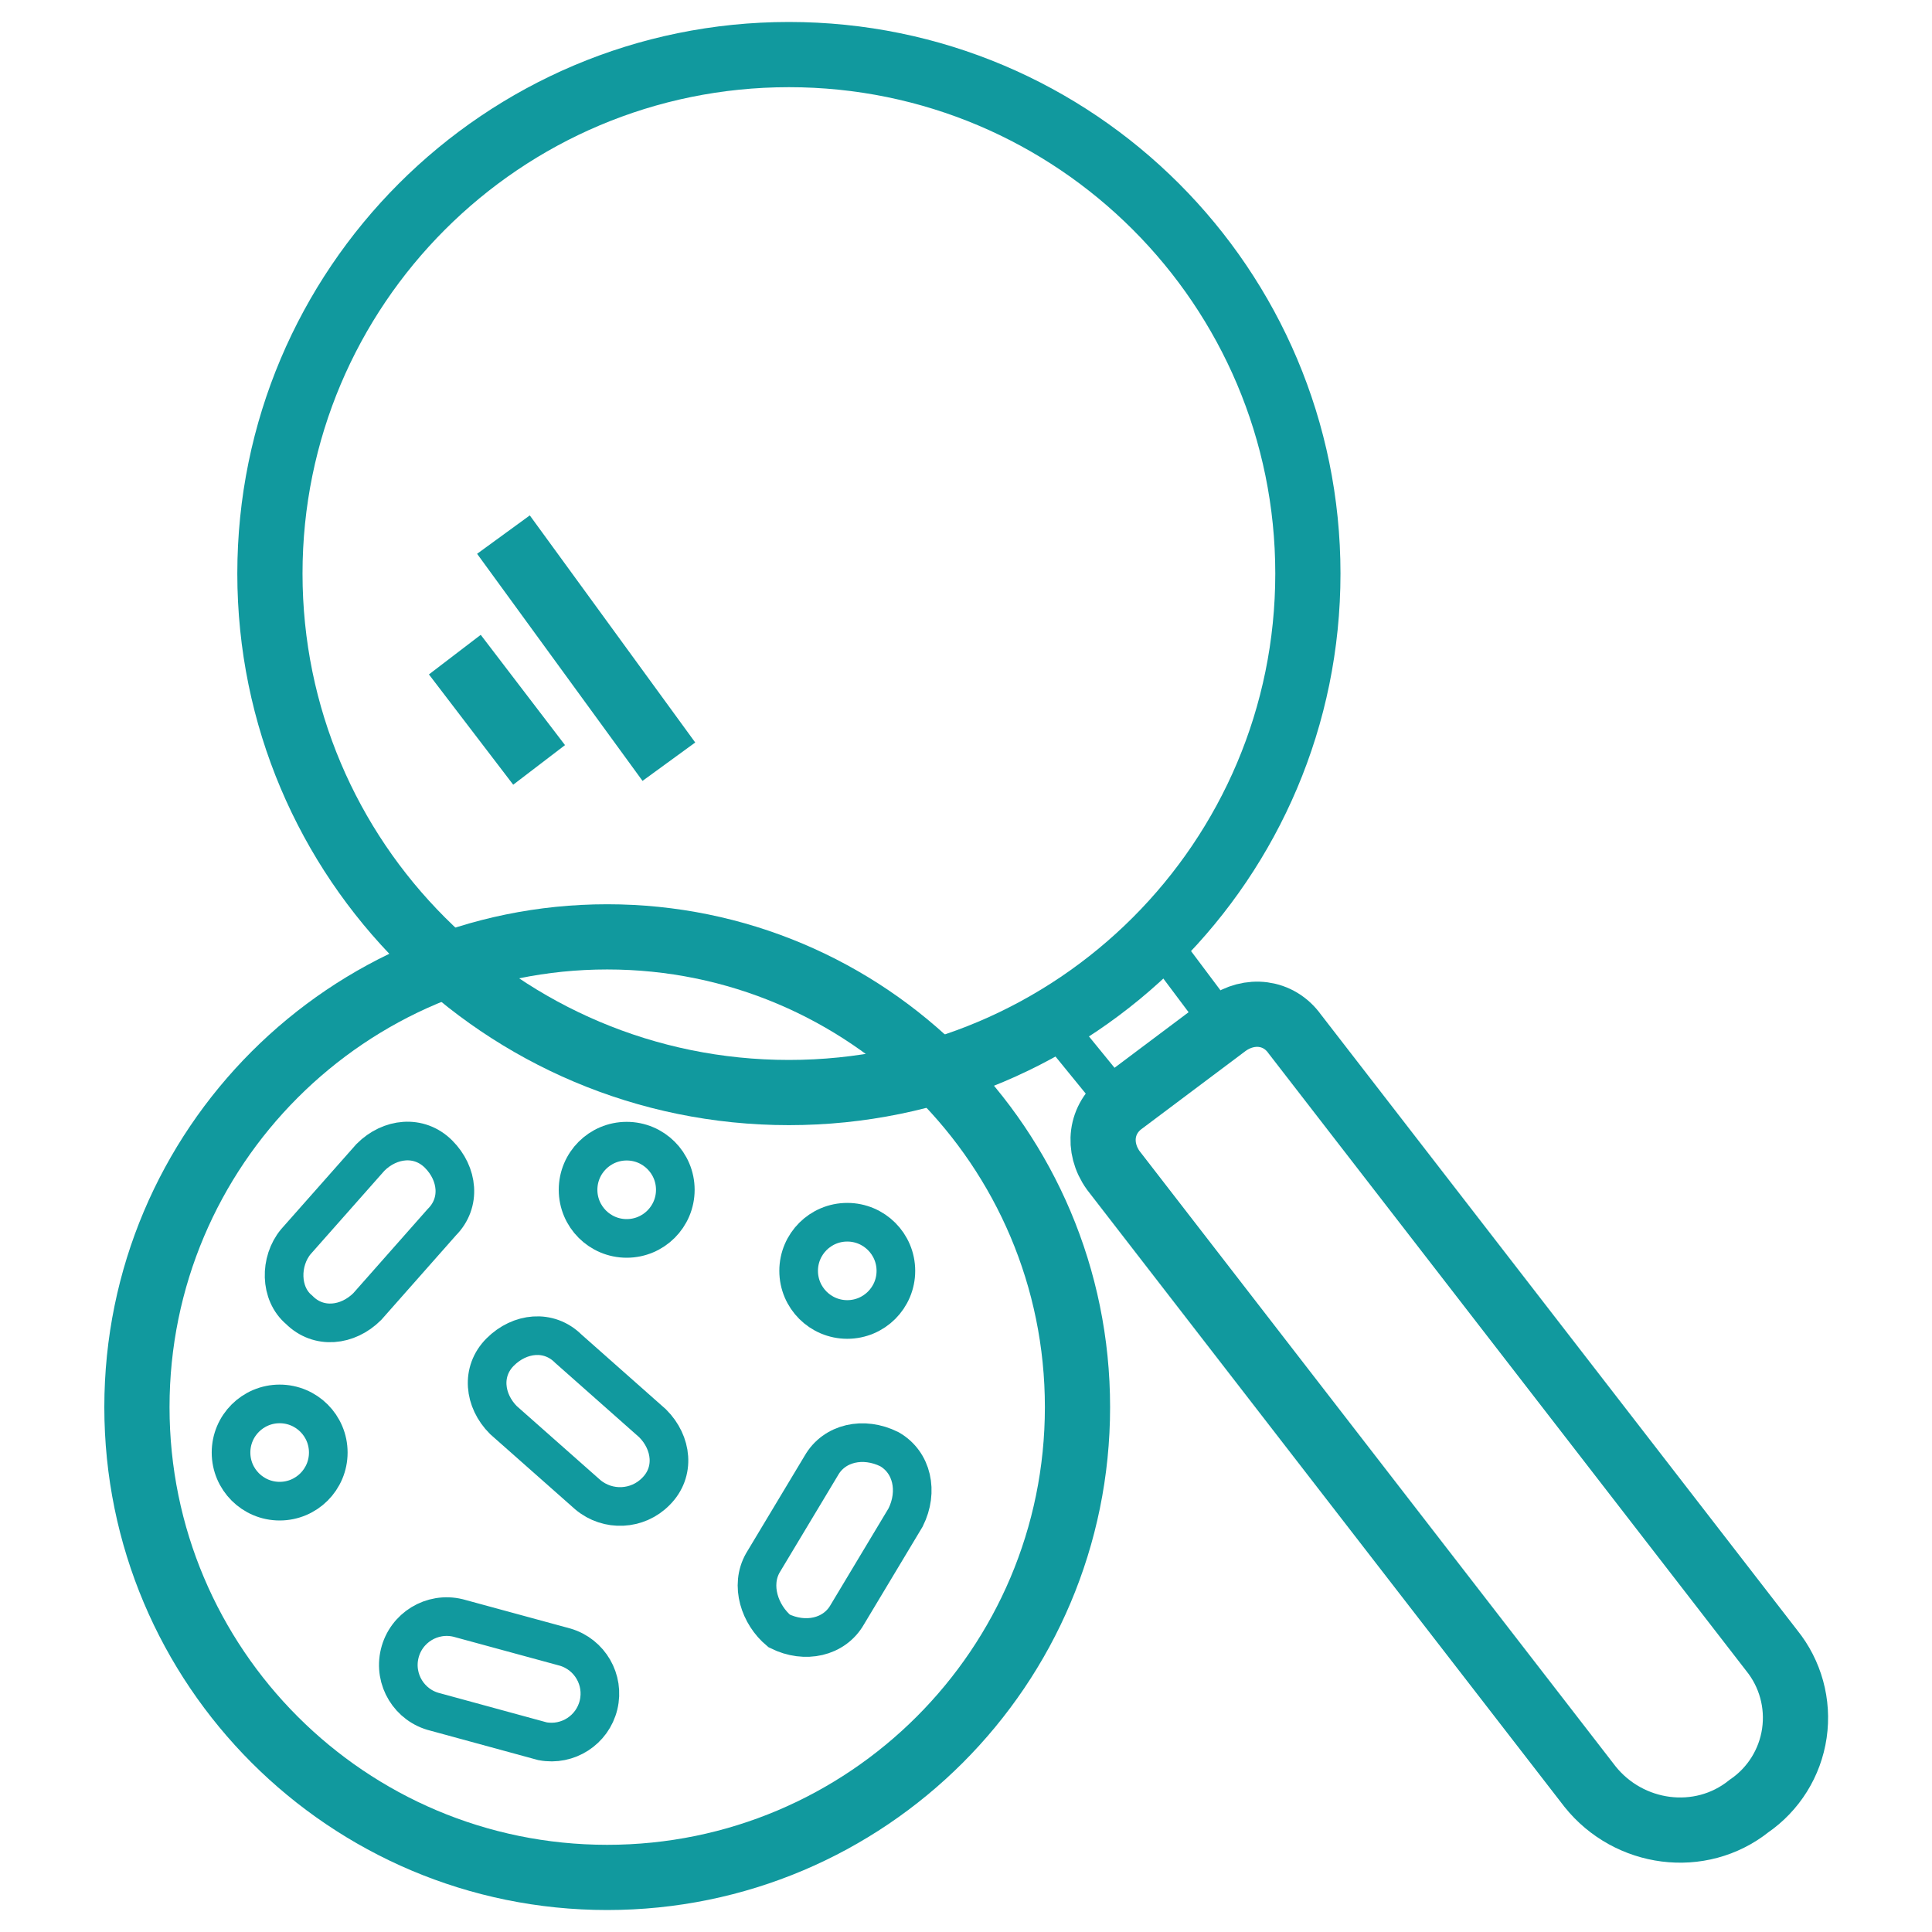
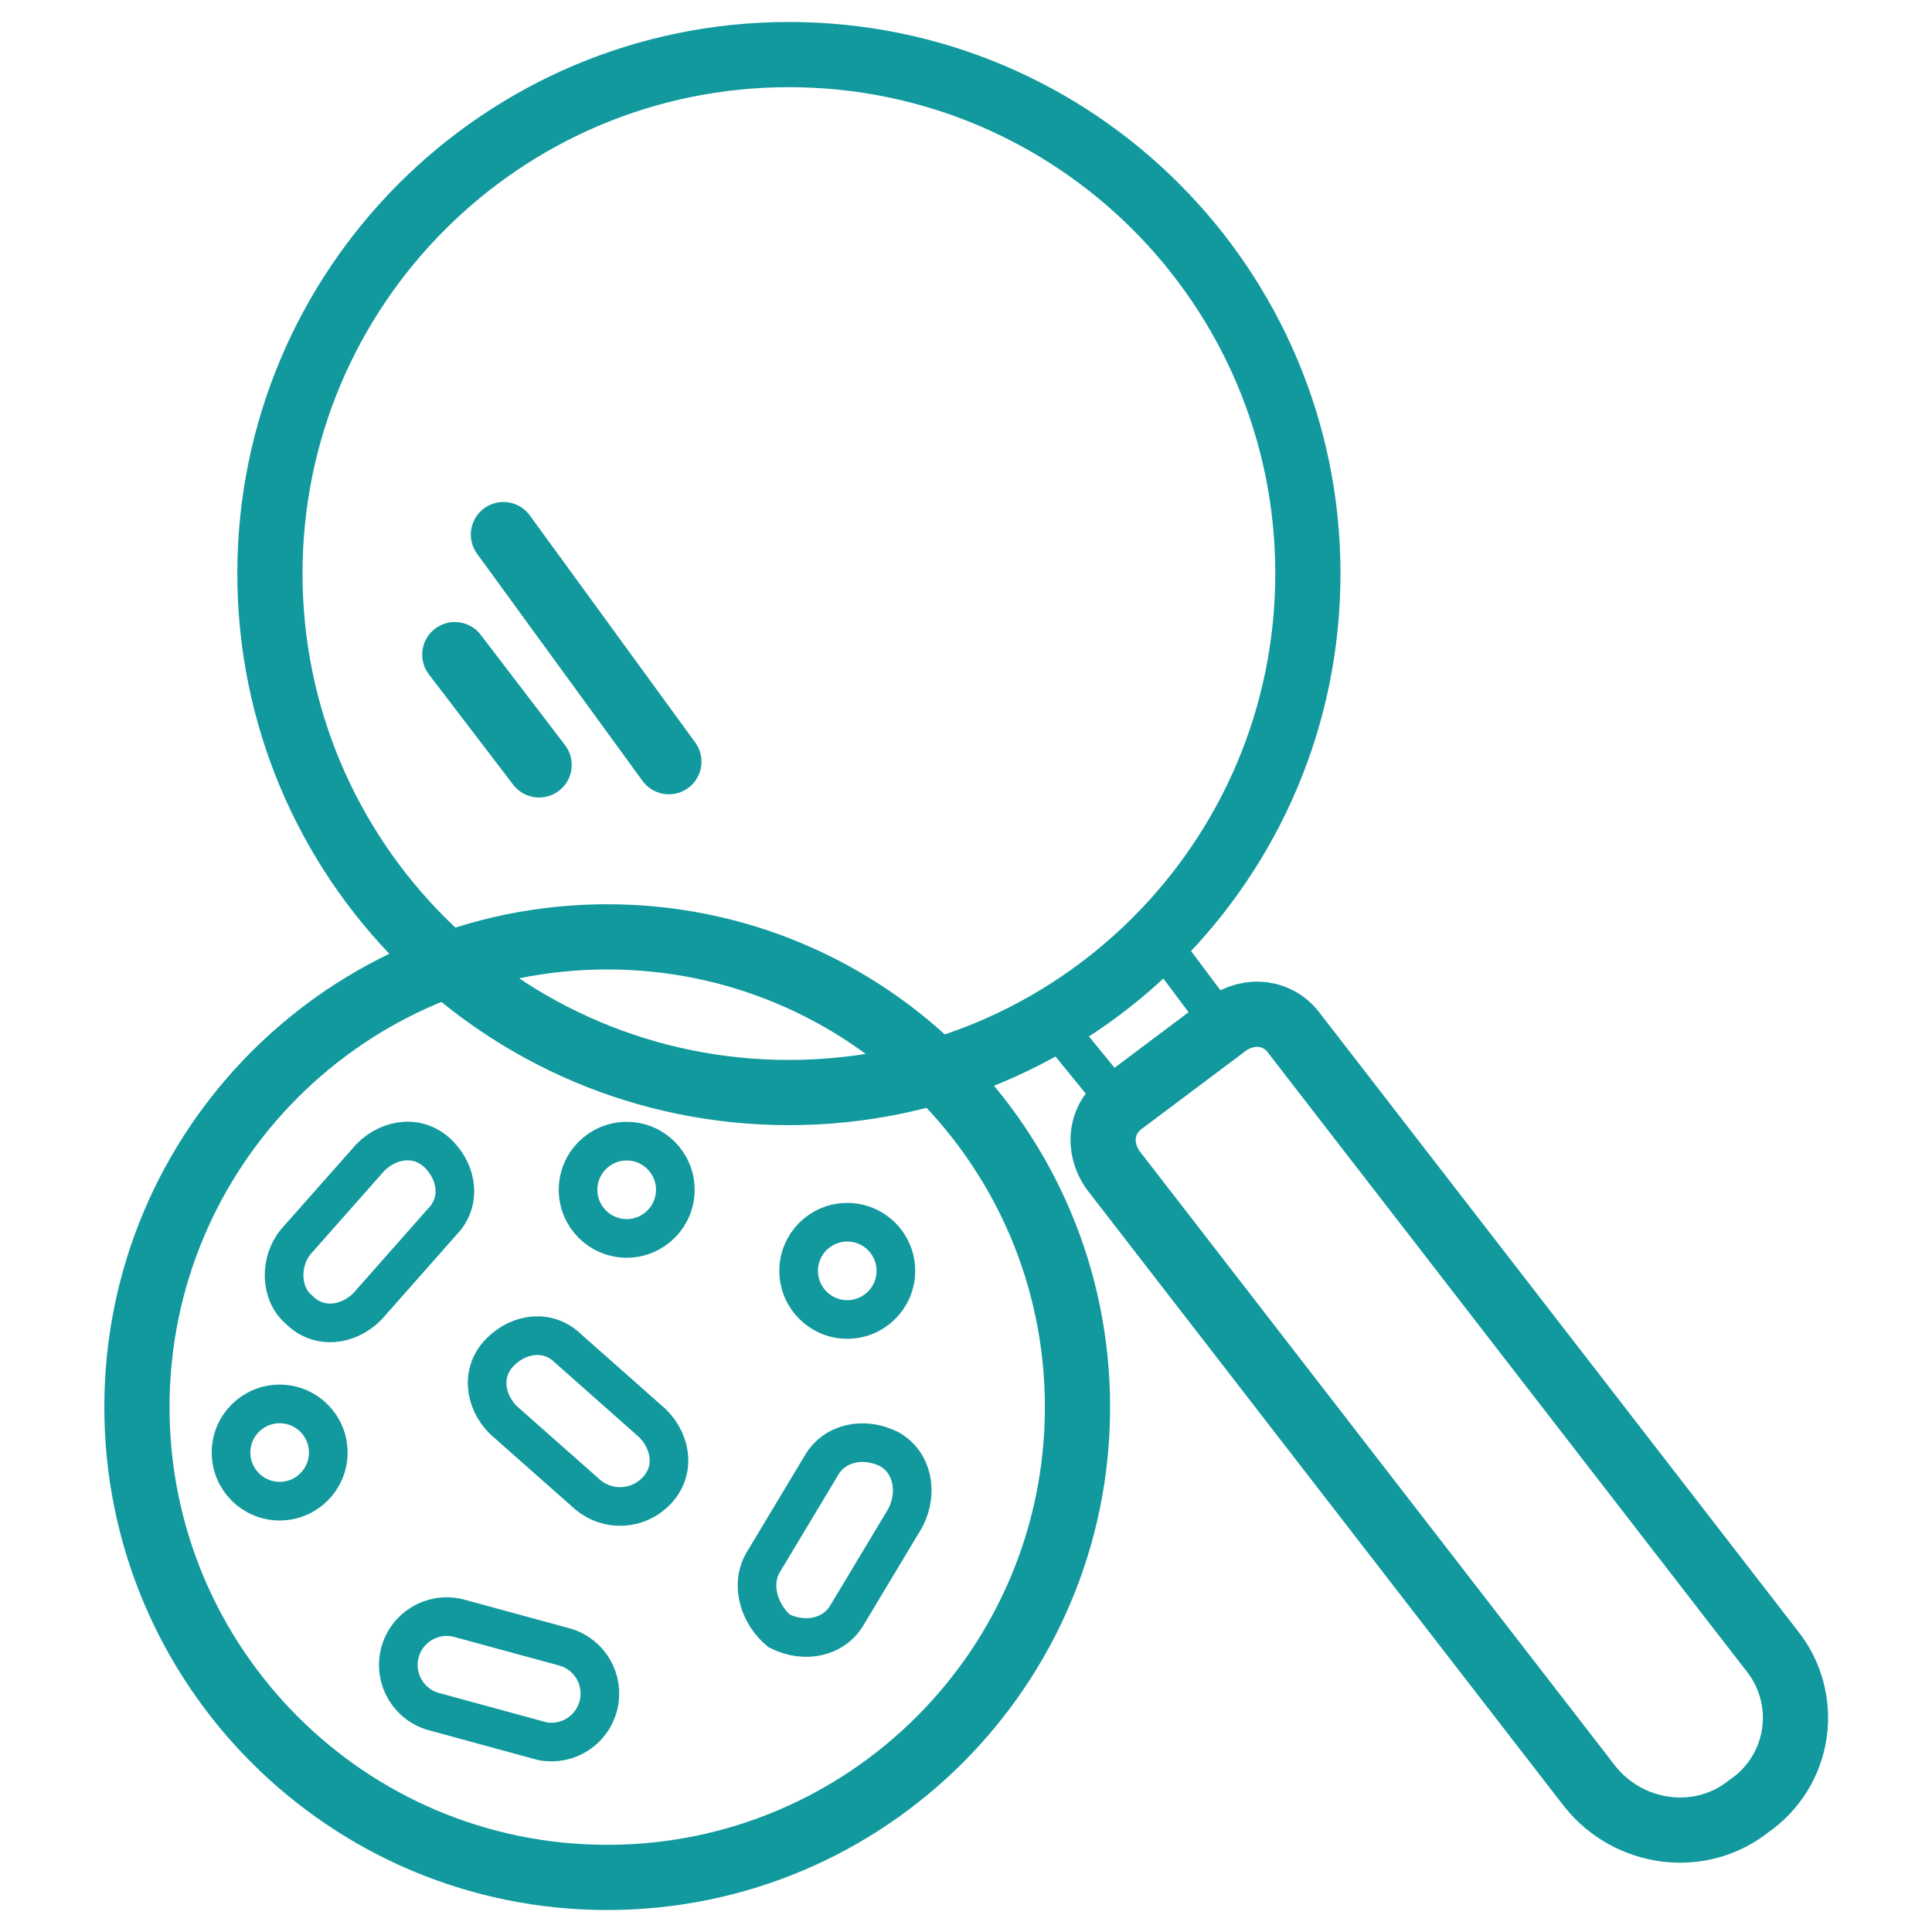
- <svg xmlns="http://www.w3.org/2000/svg" fillRule="evenodd" strokeLinecap="round" strokeMiterLimit="10" clipRule="evenodd" viewBox="0 0 24 24">
+ <svg xmlns="http://www.w3.org/2000/svg" fill-rule="evenodd" stroke-linecap="round" stroke-miterlimit="10" clip-rule="evenodd" viewBox="0 0 24 24">
  <g fill="none" stroke="#11999e">
    <circle cx="9.8" cy="7.125" r="6.447" stroke-width=".81" />
    <path stroke-width=".81" d="m6.254 6.641 2.055 2.821M5.65 8.132l1.047 1.37" />
    <path stroke-width=".48" d="m13.95 13.773-.887-1.088M14.393 11.678l.846 1.128" />
    <path stroke-width=".81" d="m22.008 20.502-5.923-7.656c-.201-.282-.564-.322-.846-.121l-1.289.967c-.282.202-.323.564-.121.846l5.923 7.656c.483.604 1.37.725 1.974.242a1.33 1.33 0 0 0 .282-1.934Z" />
    <circle cx="7.543" cy="17.48" r="5.842" stroke-width=".81" />
    <path stroke-width=".48" d="m6.738 21.63-1.33-.363a.6.6 0 1 1 .282-1.168l1.33.362a.602.602 0 0 1-.282 1.169ZM9.477 19.414l.726-1.209c.161-.282.523-.363.846-.202.282.162.362.524.201.847l-.725 1.208c-.161.282-.524.363-.846.202-.242-.202-.363-.564-.202-.846ZM7.302 18.568l-1.048-.927c-.242-.242-.282-.605-.04-.846.242-.242.604-.282.846-.041l1.047.927c.242.242.283.605.041.846a.623.623 0 0 1-.846.041ZM3.675 15.425l.927-1.048c.242-.242.604-.282.846-.04.242.242.282.604.04.846l-.926 1.048c-.242.241-.605.282-.846.04-.242-.202-.242-.604-.041-.846Z" />
    <circle cx="3.474" cy="18.044" r=".604" stroke-width=".48" />
    <circle cx="7.785" cy="14.78" r=".604" stroke-width=".48" />
    <circle cx="10.525" cy="15.787" r=".604" stroke-width=".48" />
  </g>
</svg>
